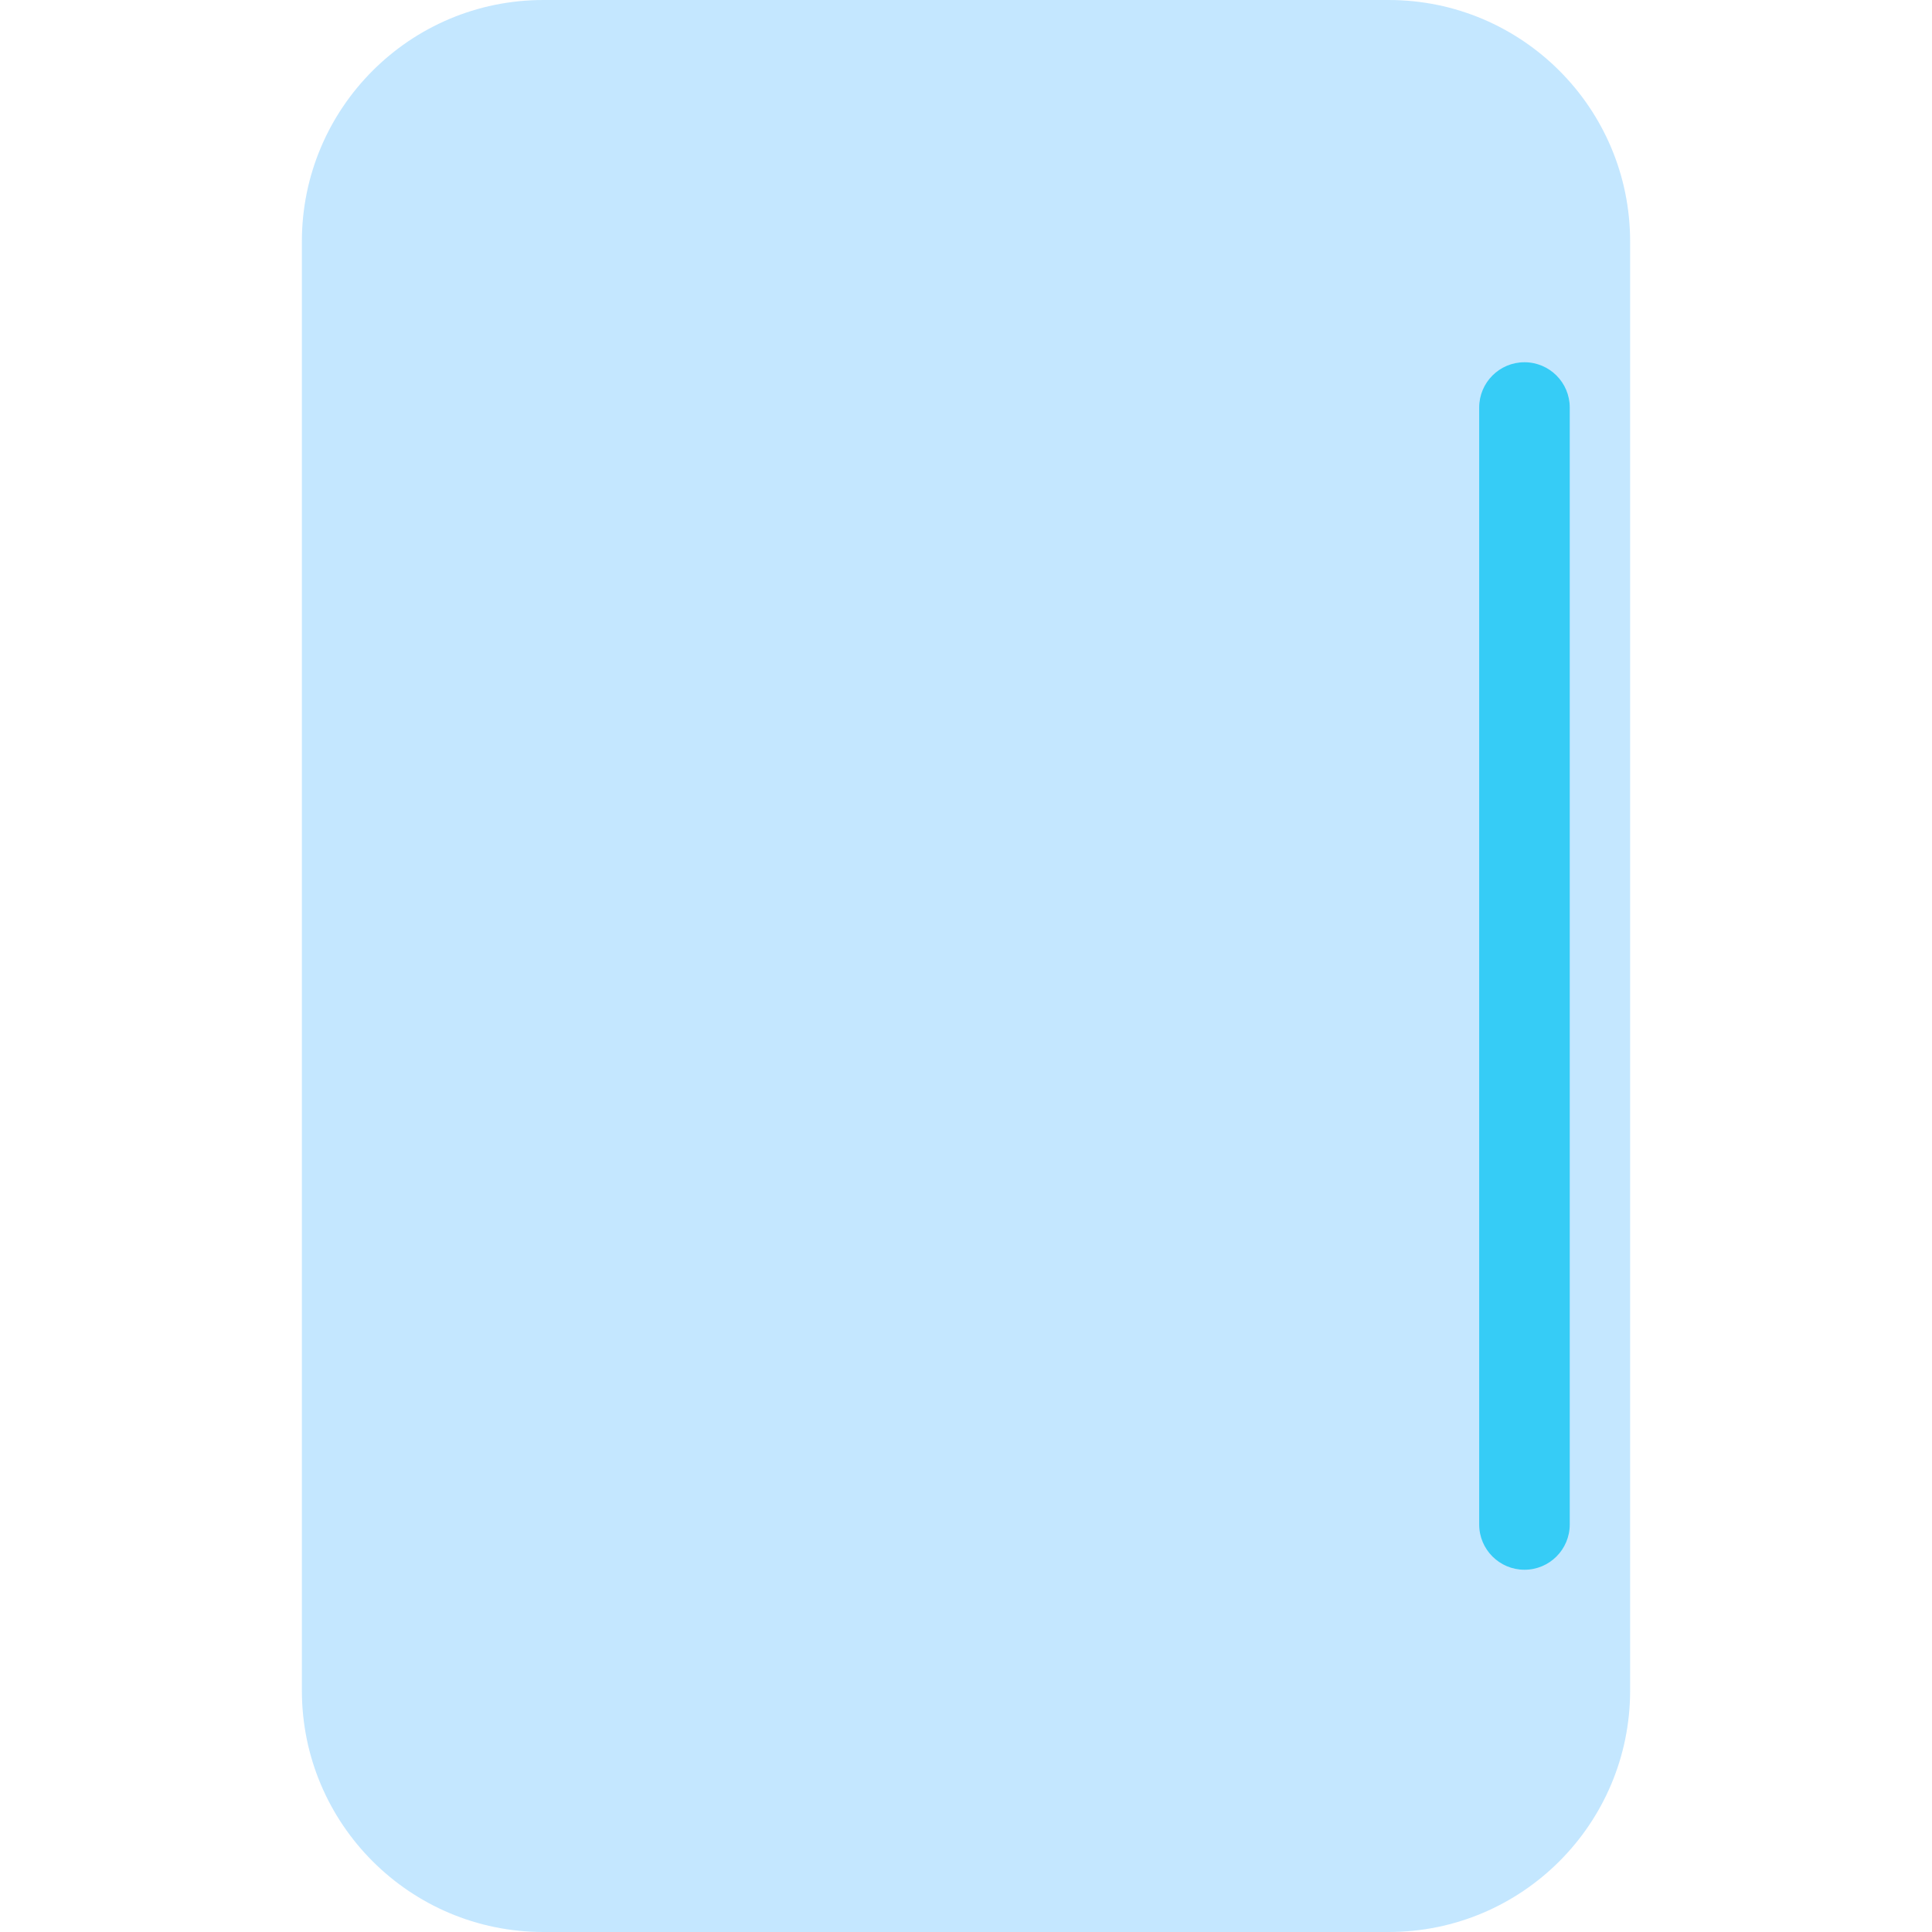
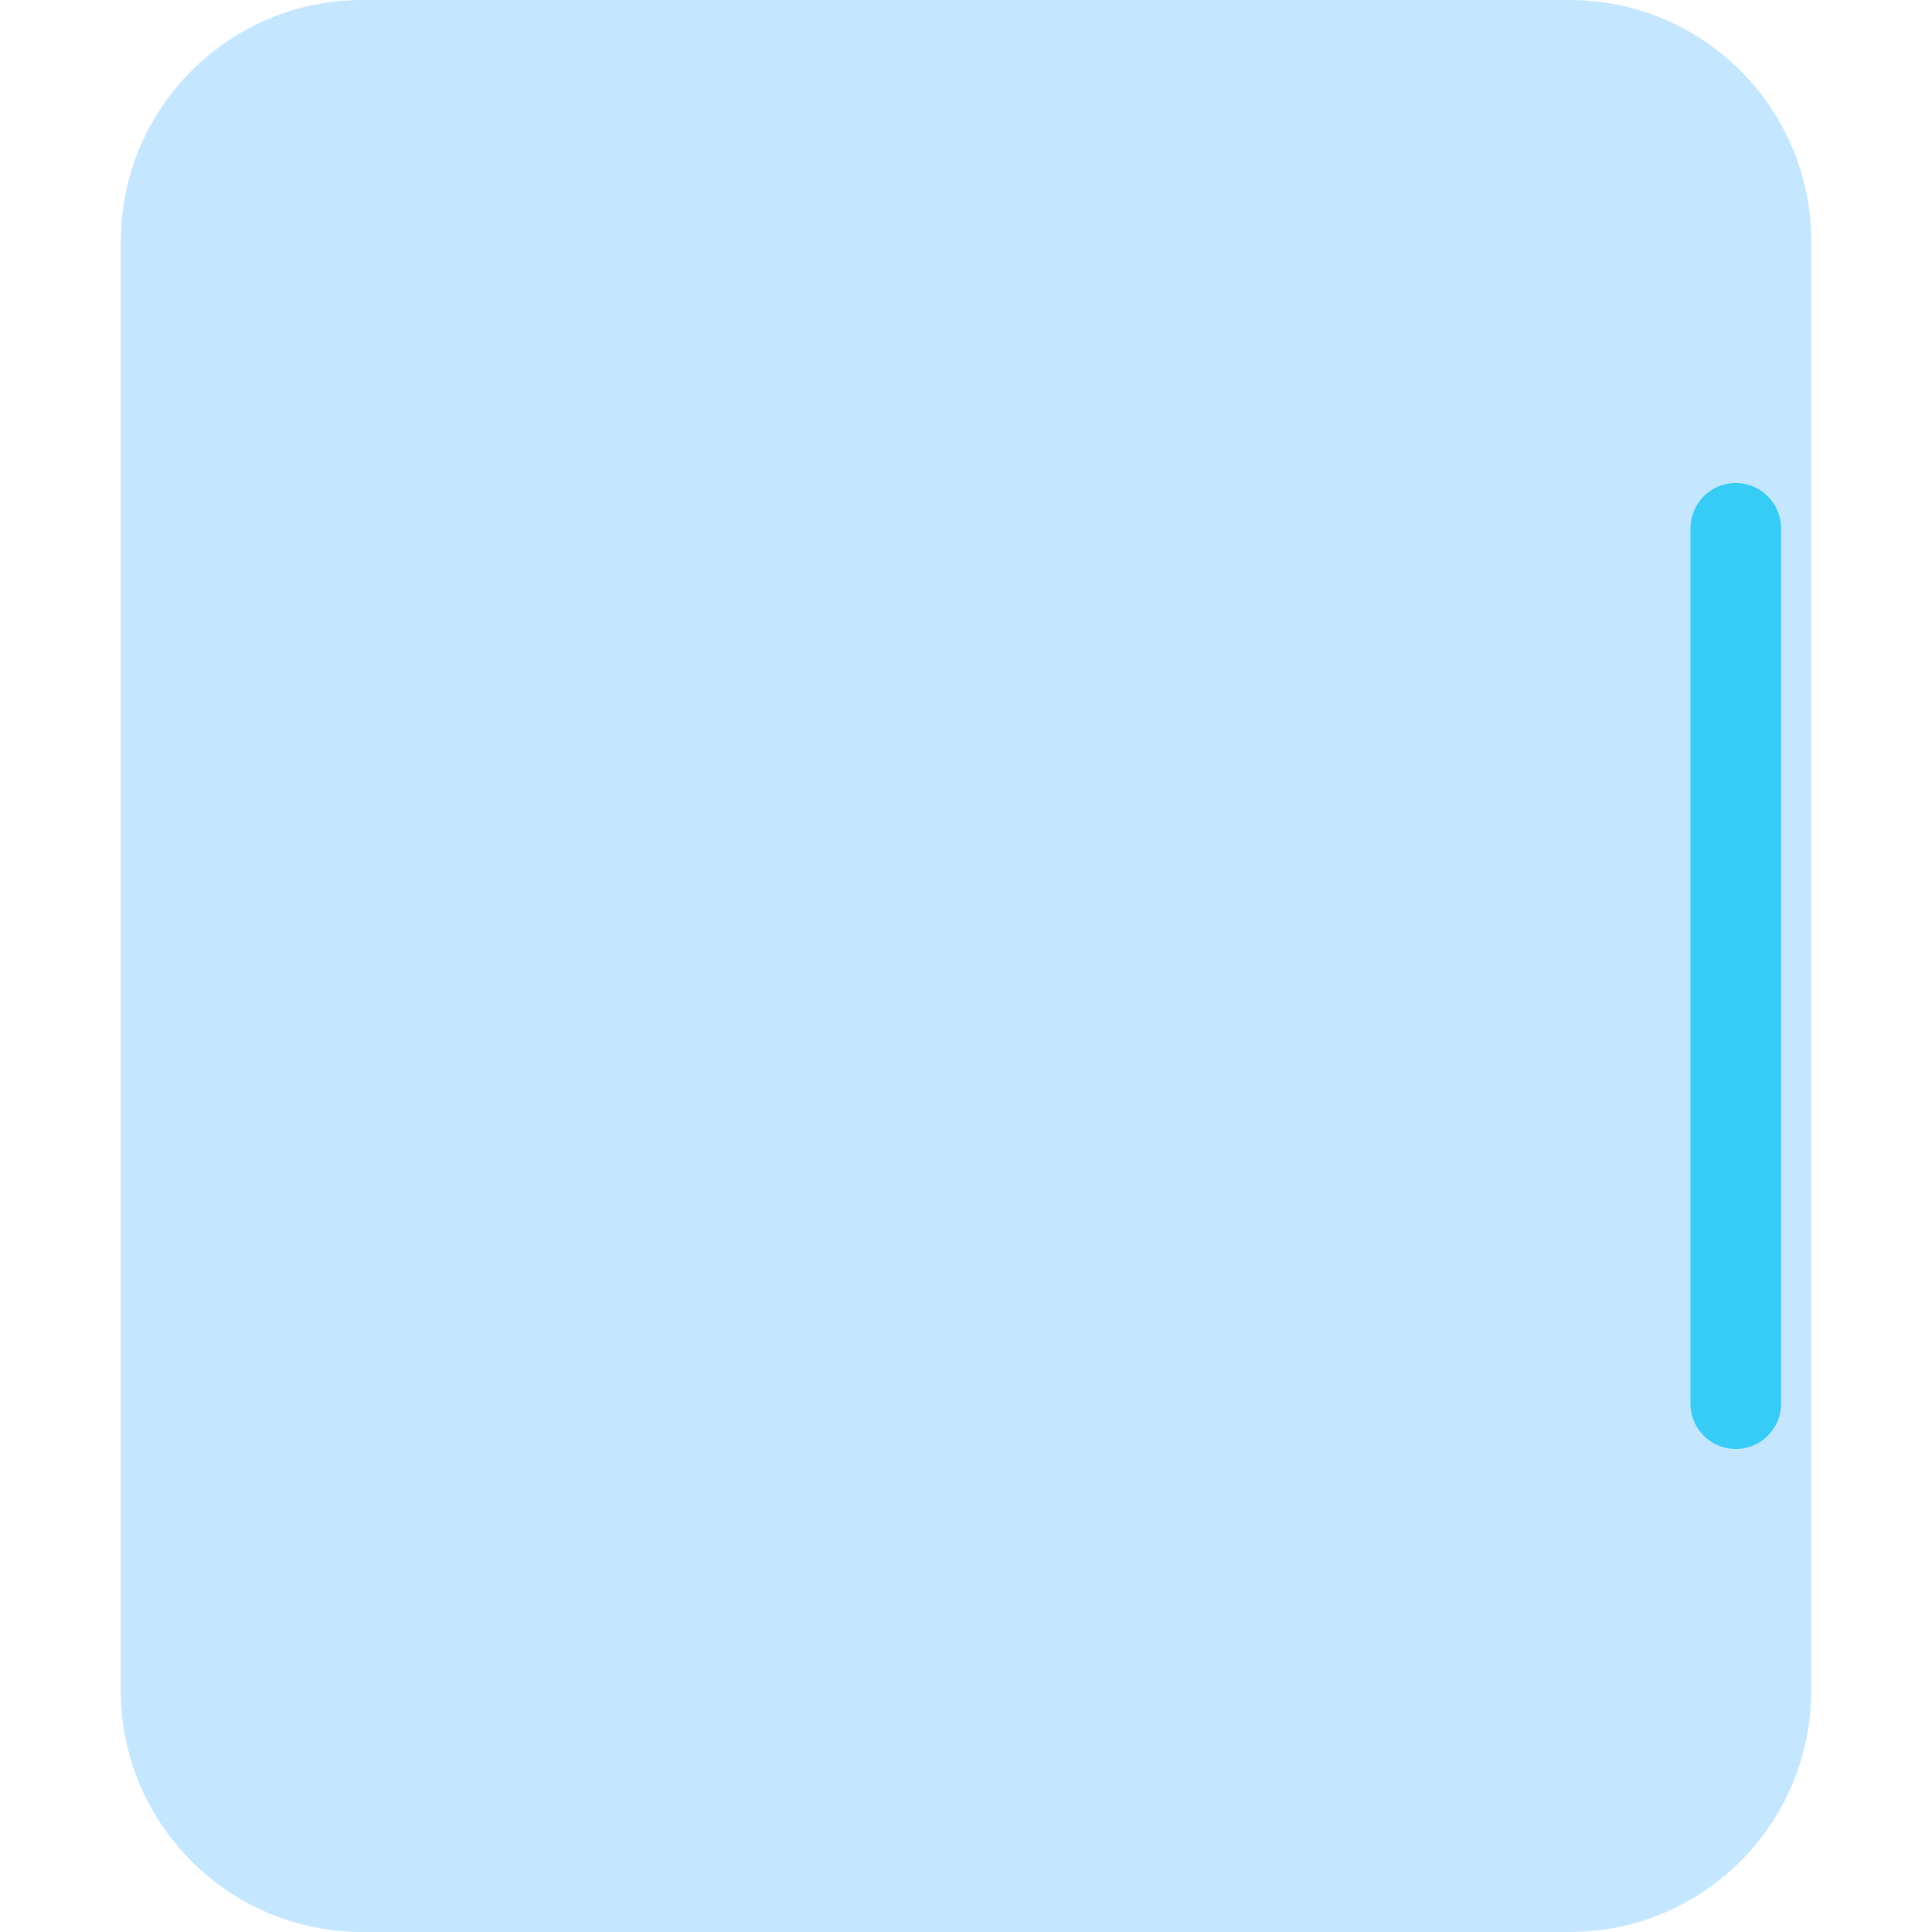
<svg xmlns="http://www.w3.org/2000/svg" width="64" height="64" viewBox="0 0 64 64">
-   <rect x="10" y="0" width="44" height="64" rx="8" fill="#2baaff" fill-opacity="0.28" />
-   <rect x="49" y="12" width="3" height="40" rx="1.5" fill="#36ccf6" />
+   <rect x="4" y="0" width="56" height="64" rx="8" fill="#2baaff" fill-opacity="0.28" />
+   <rect x="56" y="16" width="3" height="32" rx="1.5" fill="#36ccf6" />
</svg>
